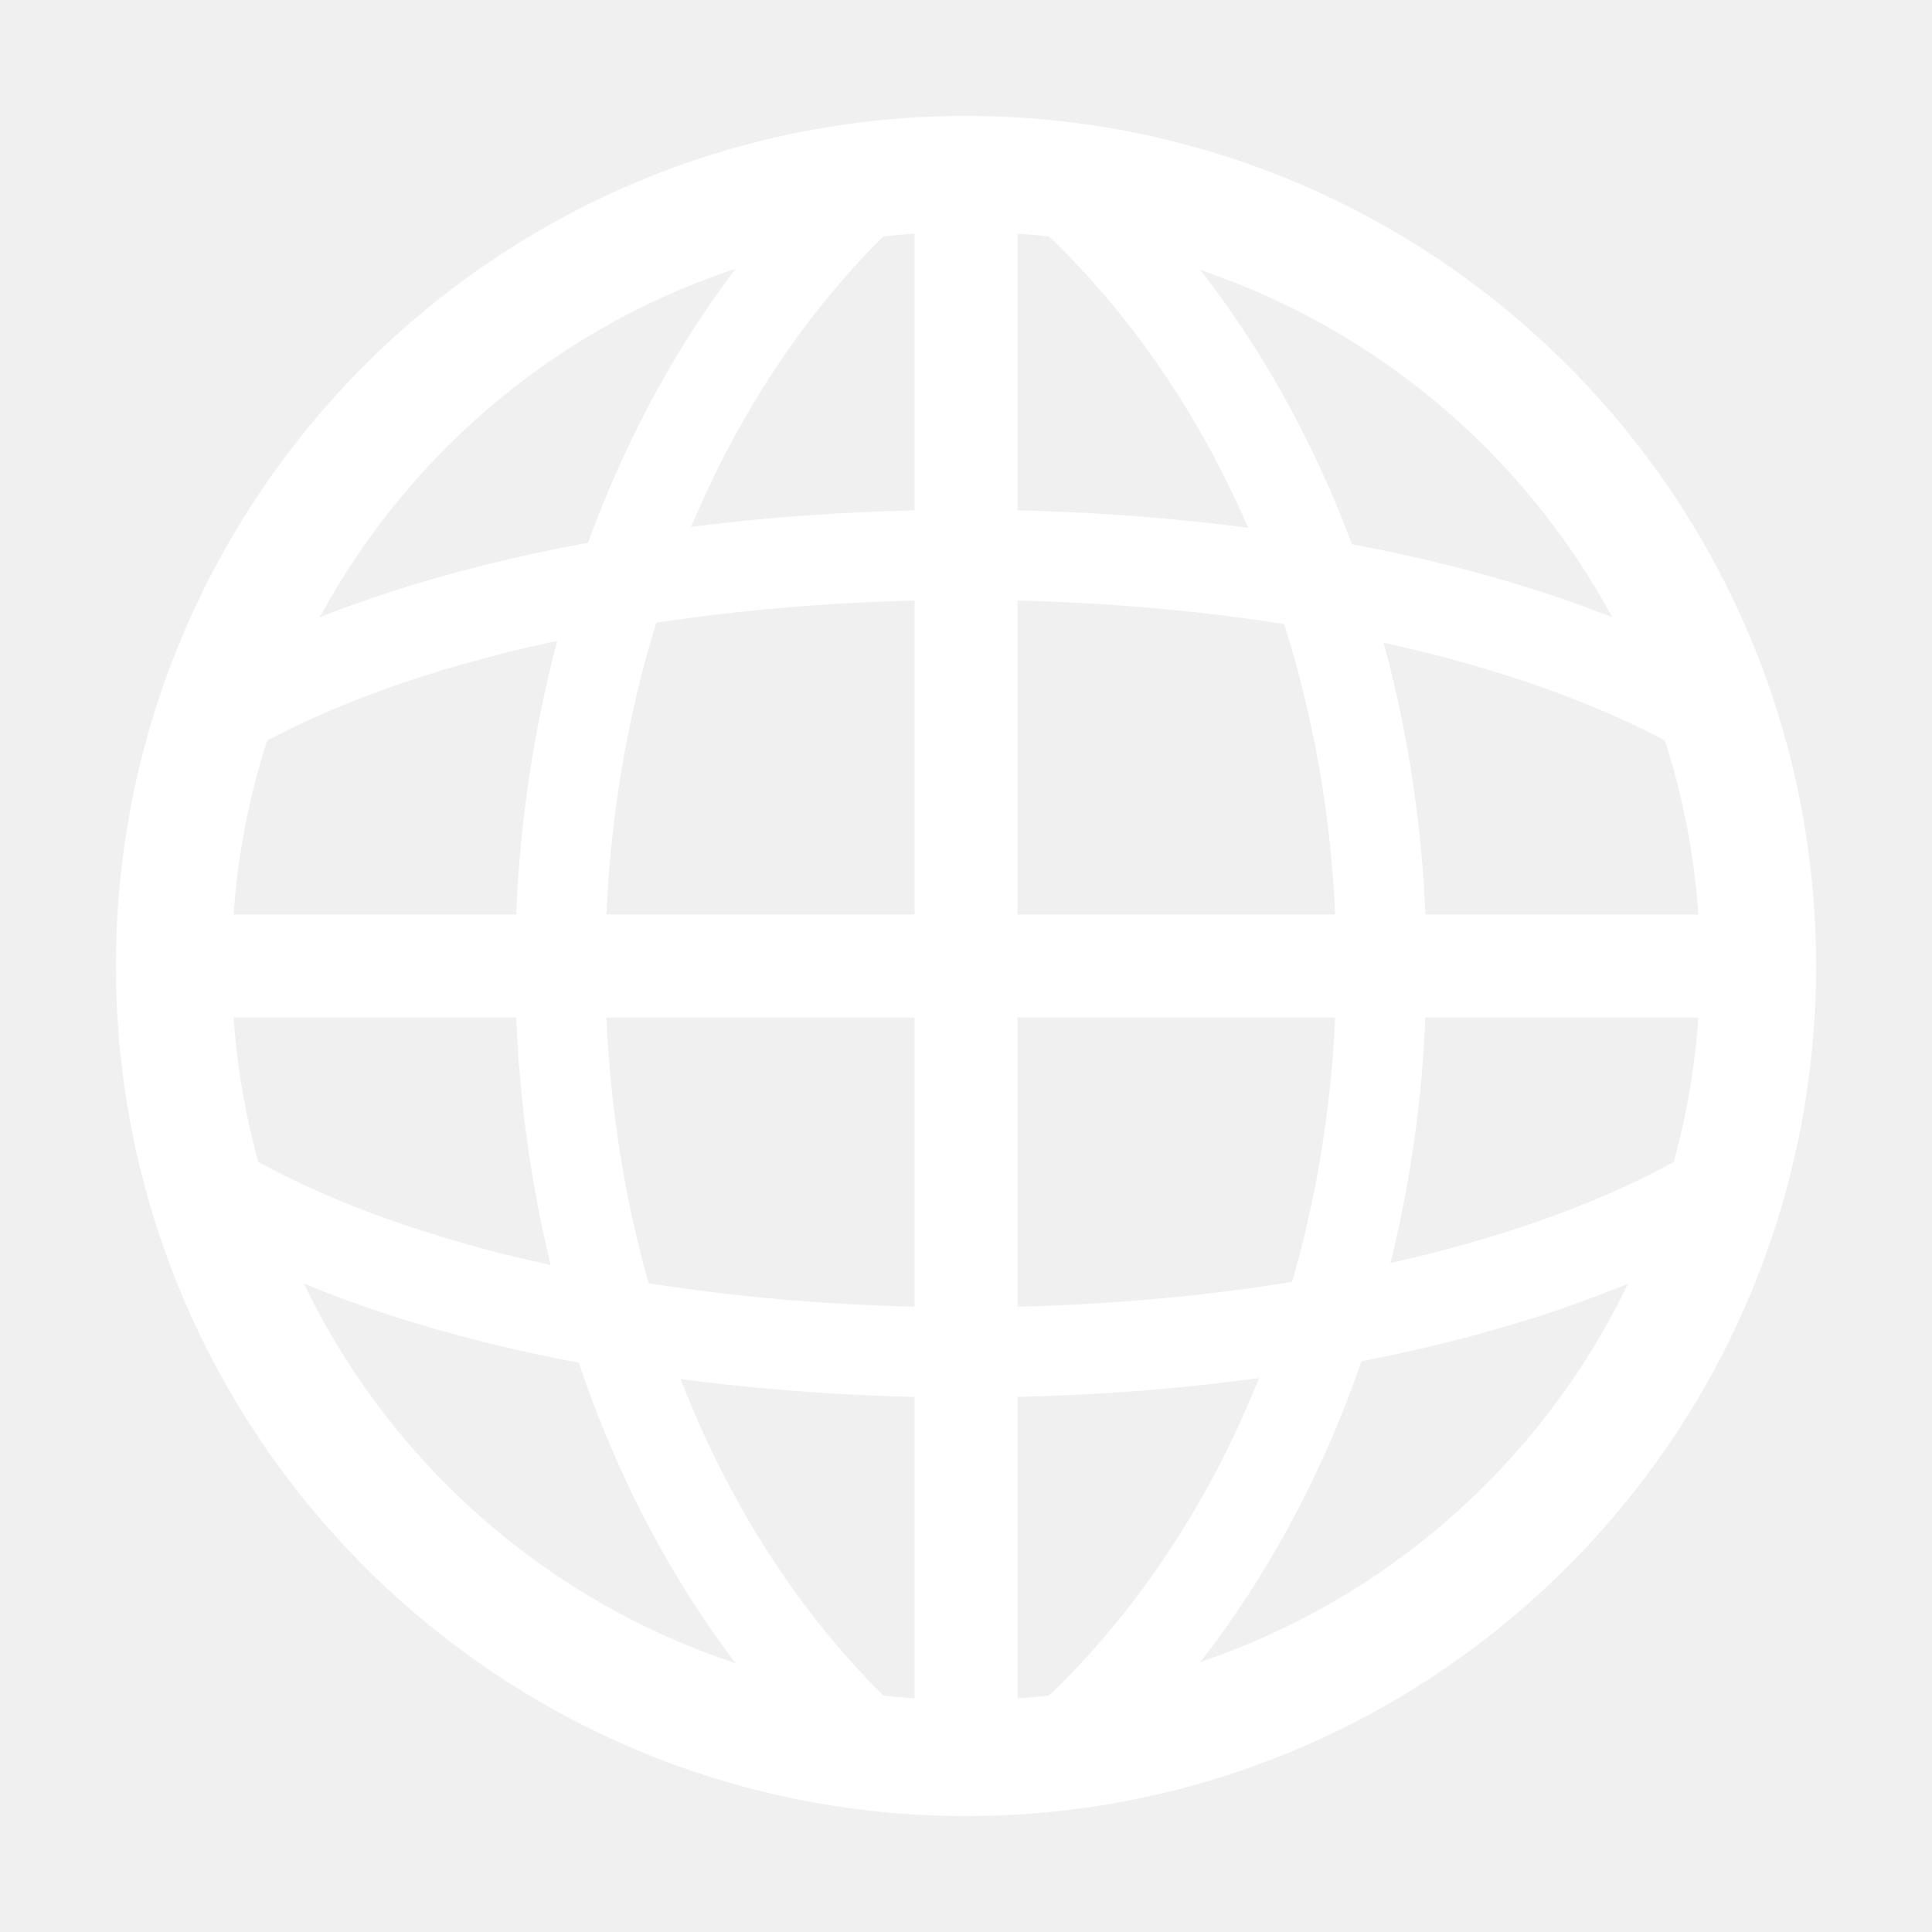
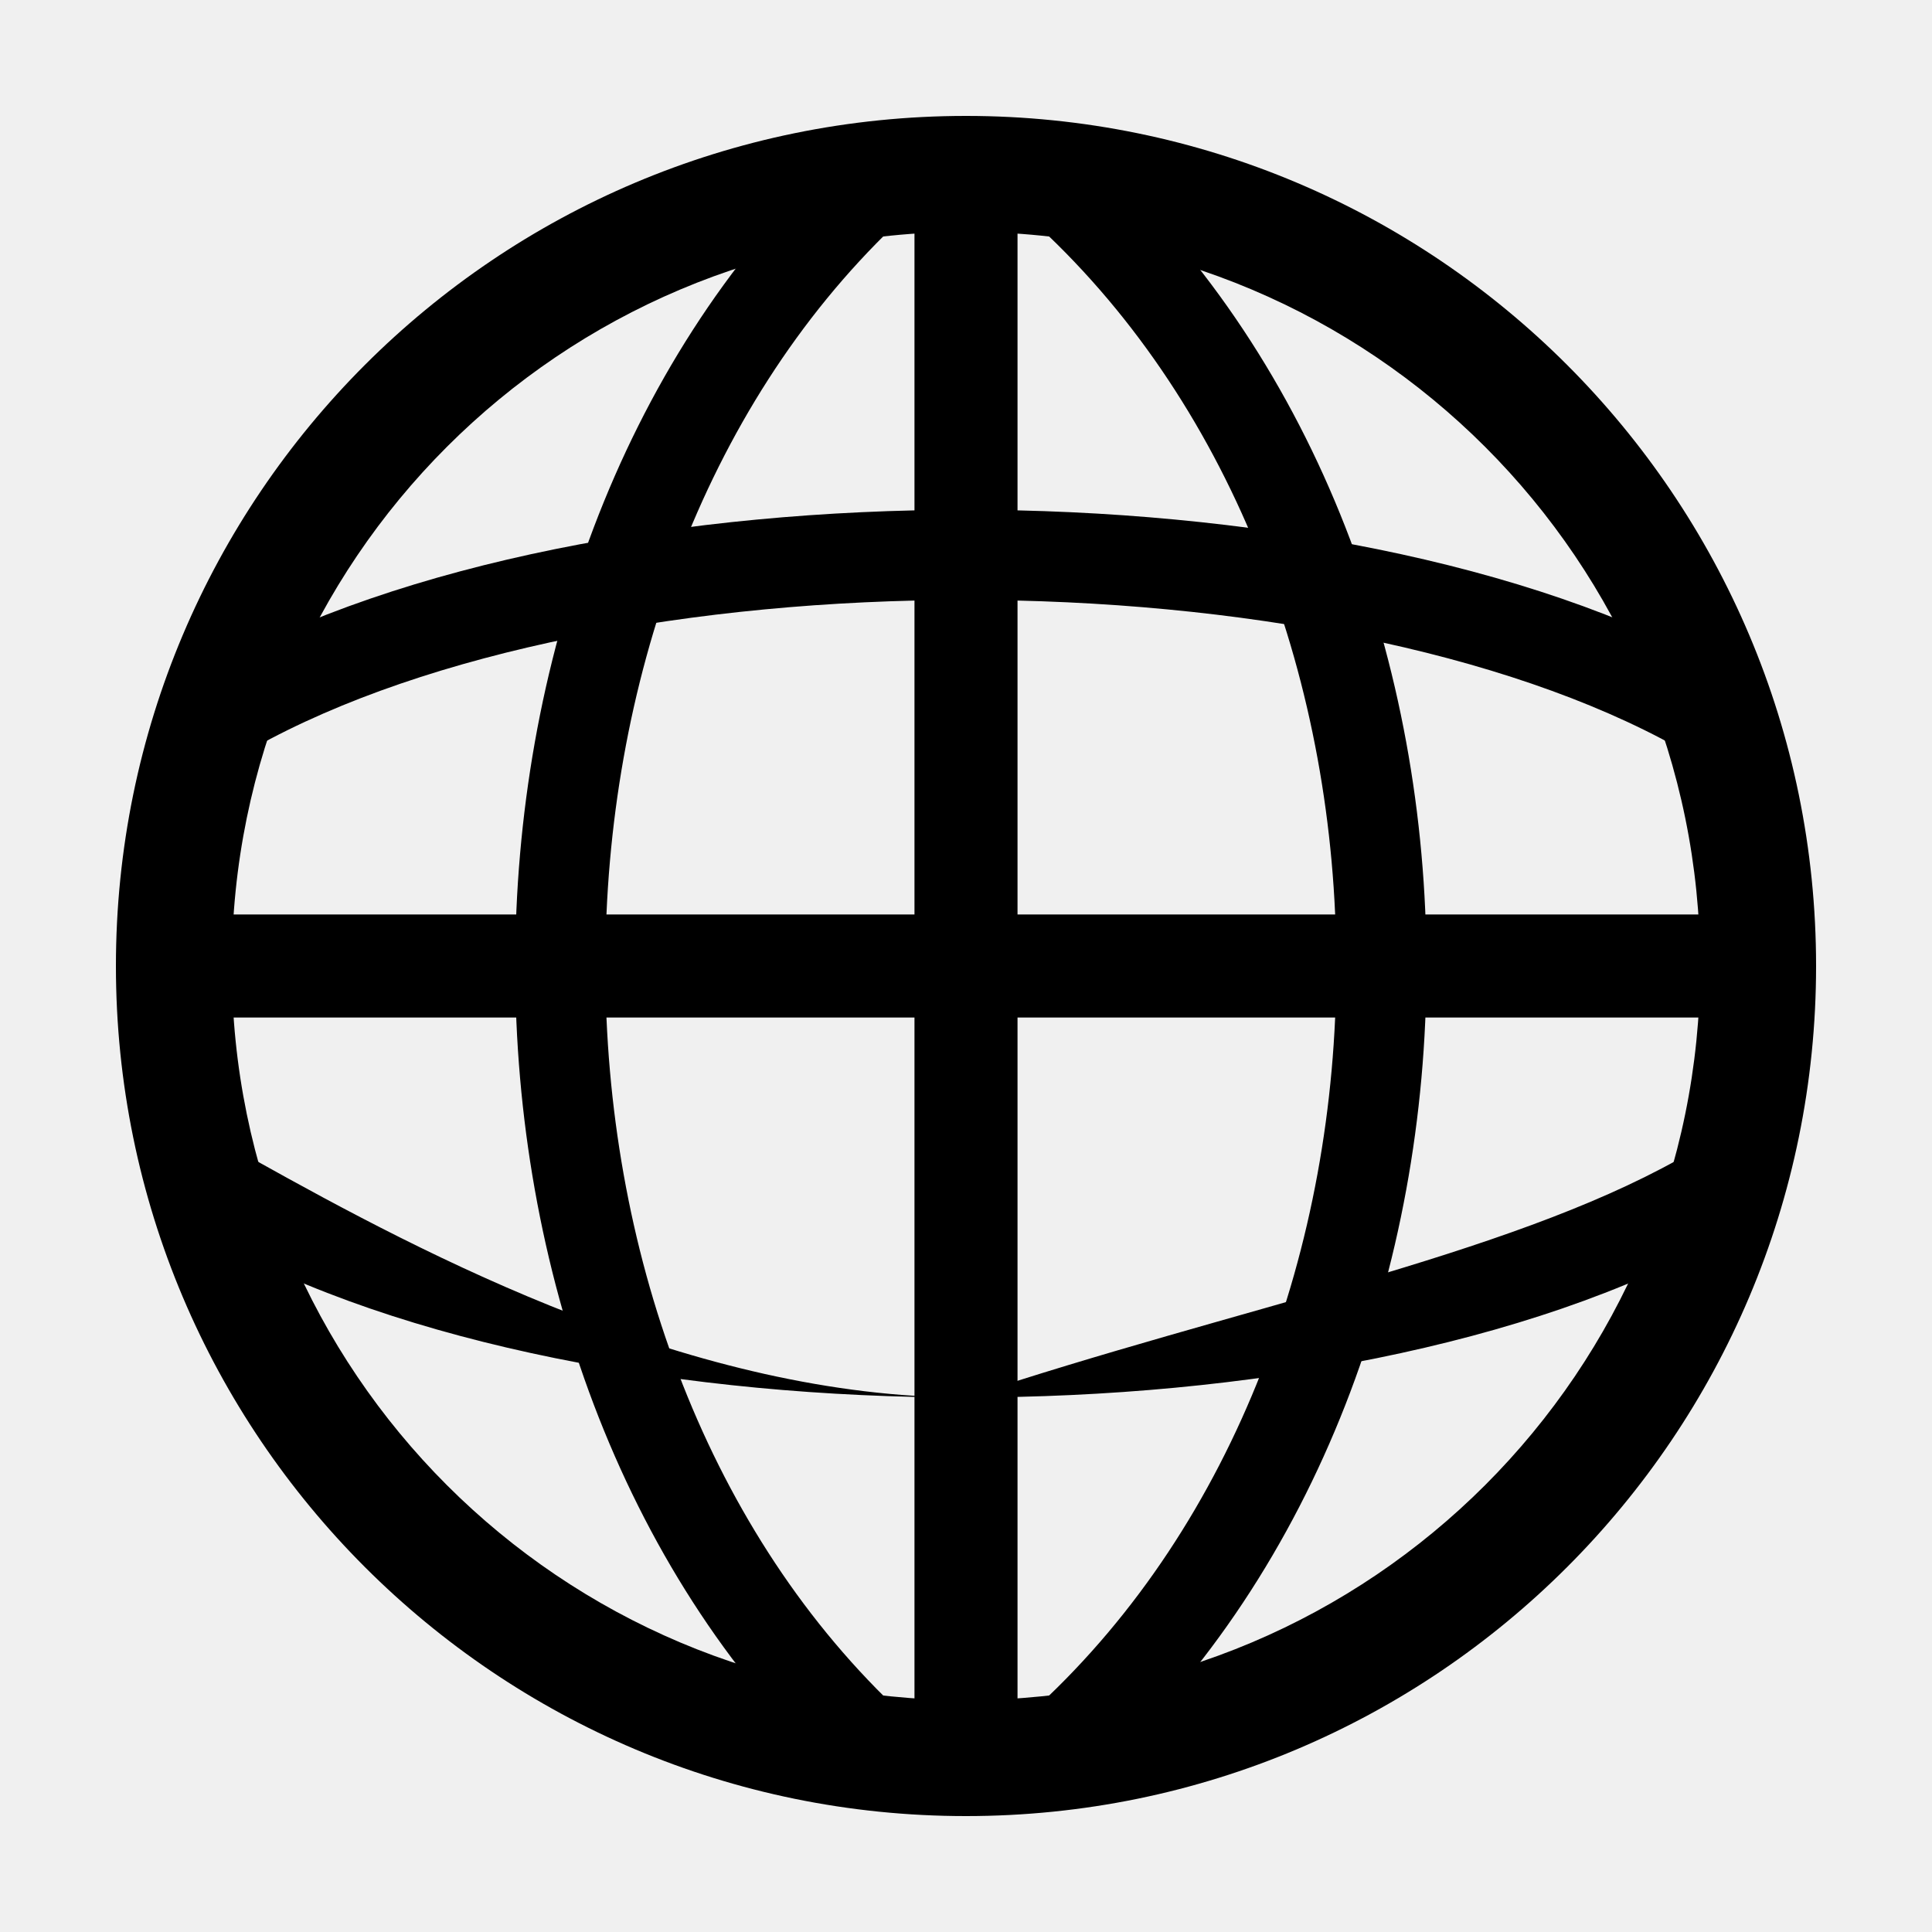
<svg xmlns="http://www.w3.org/2000/svg" width="15" height="15" viewBox="0 0 15 15" fill="none">
  <g clip-path="url(#clip0_3324_592)">
-     <path fill-rule="evenodd" clip-rule="evenodd" d="M7.5 1.8C4.352 1.8 1.8 4.352 1.8 7.5C1.8 10.648 4.352 13.2 7.5 13.2C10.648 13.2 13.2 10.648 13.2 7.5C13.2 4.352 10.648 1.8 7.5 1.8ZM0.9 7.5C0.9 3.855 3.855 0.9 7.5 0.9C11.145 0.9 14.1 3.855 14.1 7.5C14.1 11.145 11.145 14.1 7.5 14.1C3.855 14.1 0.9 11.145 0.9 7.5Z" fill="white" />
-     <path fill-rule="evenodd" clip-rule="evenodd" d="M13.5 7.9H1.5V7.1H13.5V7.9Z" fill="white" />
-     <path fill-rule="evenodd" clip-rule="evenodd" d="M7.1 13.5V1.5H7.9V13.5H7.1ZM10.375 7.5C10.375 5.327 9.594 3.178 8.062 1.757L8.538 1.243C10.24 2.822 11.075 5.173 11.075 7.5C11.075 9.827 10.24 12.178 8.538 13.757L8.062 13.243C9.594 11.822 10.375 9.673 10.375 7.5ZM4 7.5C4 5.176 4.808 2.827 6.458 1.247L6.942 1.753C5.459 3.173 4.7 5.324 4.7 7.5C4.7 9.676 5.459 11.827 6.942 13.247L6.458 13.753C4.808 12.173 4 9.824 4 7.5Z" fill="white" />
-     <path fill-rule="evenodd" clip-rule="evenodd" d="M7.5 3.958C9.67 3.958 11.876 4.359 13.371 5.194C13.54 5.289 13.6 5.502 13.506 5.671C13.412 5.839 13.198 5.9 13.03 5.806C11.68 5.052 9.608 4.658 7.5 4.658C5.392 4.658 3.321 5.052 1.971 5.806C1.802 5.9 1.589 5.839 1.495 5.671C1.4 5.502 1.461 5.289 1.63 5.194C3.125 4.359 5.331 3.958 7.5 3.958ZM7.5 10.85C9.67 10.85 11.876 10.449 13.371 9.614C13.54 9.519 13.6 9.306 13.506 9.137C13.412 8.969 13.198 8.908 13.03 9.002C11.68 9.756 9.608 10.15 7.5 10.15C5.392 10.15 3.321 9.756 1.971 9.002C1.802 8.908 1.589 8.969 1.495 9.137C1.4 9.306 1.461 9.519 1.63 9.614C3.125 10.449 5.331 10.85 7.5 10.85Z" fill="white" />
+     <path fill-rule="evenodd" clip-rule="evenodd" d="M7.5 1.8C4.352 1.8 1.8 4.352 1.8 7.5C1.8 10.648 4.352 13.2 7.5 13.2C10.648 13.2 13.2 10.648 13.2 7.5C13.2 4.352 10.648 1.8 7.5 1.8ZM0.9 7.5C0.9 3.855 3.855 0.9 7.5 0.9C11.145 0.9 14.1 3.855 14.1 7.5C14.1 11.145 11.145 14.1 7.5 14.1C3.855 14.1 0.9 11.145 0.9 7.5Z" fill="currentColor" />
+     <path fill-rule="evenodd" clip-rule="evenodd" d="M13.5 7.9H1.5V7.1H13.5V7.9Z" fill="currentColor" />
+     <path fill-rule="evenodd" clip-rule="evenodd" d="M7.1 13.5V1.5H7.9V13.5H7.1ZM10.375 7.5C10.375 5.327 9.594 3.178 8.062 1.757L8.538 1.243C10.24 2.822 11.075 5.173 11.075 7.5C11.075 9.827 10.24 12.178 8.538 13.757L8.062 13.243C9.594 11.822 10.375 9.673 10.375 7.5ZM4 7.5C4 5.176 4.808 2.827 6.458 1.247L6.942 1.753C5.459 3.173 4.7 5.324 4.7 7.5C4.7 9.676 5.459 11.827 6.942 13.247L6.458 13.753C4.808 12.173 4 9.824 4 7.5Z" fill="currentColor" />
+     <path fill-rule="evenodd" clip-rule="evenodd" d="M7.5 3.958C9.67 3.958 11.876 4.359 13.371 5.194C13.54 5.289 13.6 5.502 13.506 5.671C13.412 5.839 13.198 5.9 13.03 5.806C11.68 5.052 9.608 4.658 7.5 4.658C5.392 4.658 3.321 5.052 1.971 5.806C1.802 5.9 1.589 5.839 1.495 5.671C1.4 5.502 1.461 5.289 1.63 5.194C3.125 4.359 5.331 3.958 7.5 3.958ZM7.5 10.85C9.67 10.85 11.876 10.449 13.371 9.614C13.54 9.519 13.6 9.306 13.506 9.137C13.412 8.969 13.198 8.908 13.03 9.002C11.68 9.756 9.608 10.15 7.5 10.85C5.392 10.85 3.321 9.756 1.971 9.002C1.802 8.908 1.589 8.969 1.495 9.137C1.4 9.306 1.461 9.519 1.63 9.614C3.125 10.449 5.331 10.85 7.5 10.85Z" fill="currentColor" />
  </g>
  <defs>
    <clipPath id="clip0_3324_592">
      <rect width="15" height="15" fill="white" />
    </clipPath>
  </defs>
</svg>
